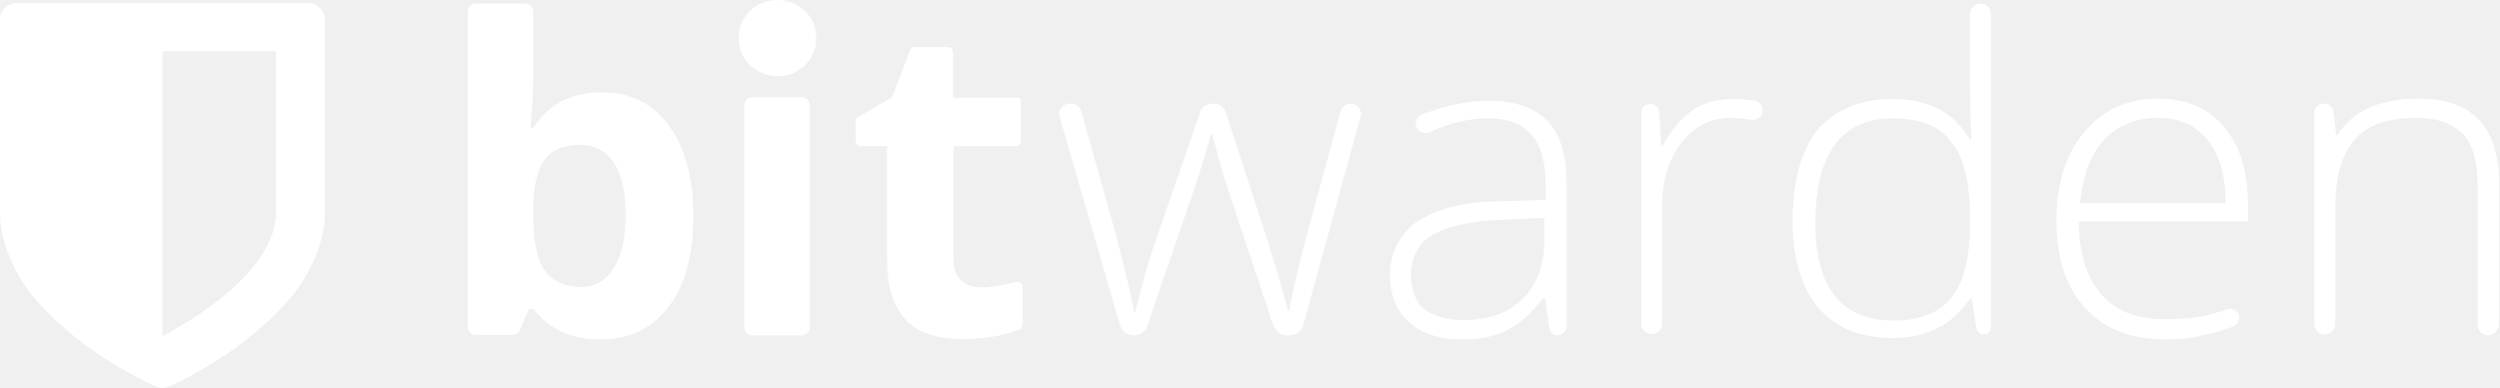
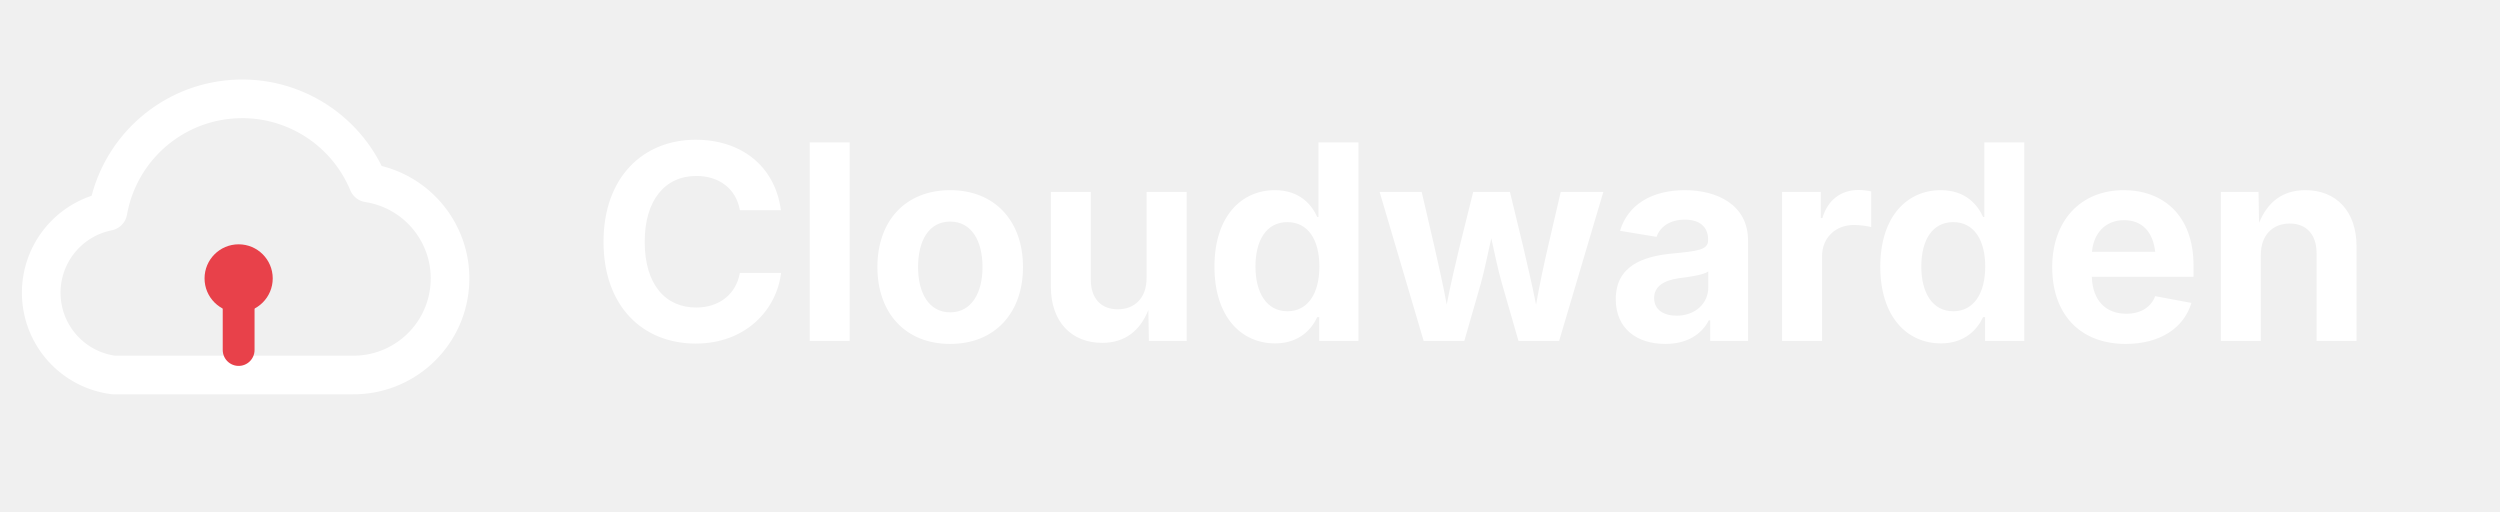
- <svg xmlns="http://www.w3.org/2000/svg" viewBox="0 0 290 45" fill="#FFF">
-   <path fill-rule="evenodd" clip-rule="evenodd" d="M69.799 10.713c3.325 0 5.911 1.248 7.811 3.848 1.9 2.549 2.85 6.033 2.85 10.453 0 4.576-.95 8.113-2.902 10.61-1.953 2.547-4.592 3.743-7.918 3.743-3.325 0-5.858-1.144-7.758-3.536h-.528l-1.003 2.444a.976.976 0 0 1-.897.572H55.23a.94.94 0 0 1-.95-.936V1.352a.94.94 0 0 1 .95-.936h5.7a.94.94 0 0 1 .95.936v8.009c0 1.144-.105 2.964-.316 5.46h.317c1.741-2.704 4.433-4.108 7.917-4.108Zm-2.428 6.084c-1.847 0-3.273.572-4.17 1.717-.844 1.144-1.32 3.068-1.32 5.668v.832c0 2.964.423 5.097 1.32 6.345.897 1.248 2.322 1.924 4.275 1.924 1.531 0 2.85-.728 3.748-2.184.897-1.404 1.372-3.537 1.372-6.189 0-2.704-.475-4.732-1.372-6.084-.95-1.352-2.27-2.029-3.853-2.029ZM93.022 38.9h-5.7a.94.94 0 0 1-.95-.936V12.221a.94.94 0 0 1 .95-.936h5.7a.94.94 0 0 1 .95.936v25.69c.053.468-.422.988-.95.988Zm20.849-5.564c1.108 0 2.428-.208 4.011-.624a.632.632 0 0 1 .792.624v4.316a.64.64 0 0 1-.37.572c-1.794.728-4.064 1.092-6.597 1.092-3.062 0-5.278-.728-6.651-2.288-1.372-1.508-2.111-3.796-2.111-6.812V16.953h-3.008c-.37 0-.634-.26-.634-.624v-2.444c0-.052.053-.104.053-.156l4.17-2.444 2.058-5.408c.106-.26.317-.417.581-.417h3.8c.369 0 .633.26.633.625v5.252h7.548c.158 0 .317.156.317.312v4.68c0 .364-.264.624-.634.624h-7.178v13.21c0 1.04.317 1.872.897 2.34.528.572 1.373.832 2.323.832Zm35.521 5.564c-.739 0-1.319-.468-1.636-1.144l-5.595-16.797c-.369-1.196-.844-3.016-1.478-5.357h-.158l-.528 1.873-1.108 3.536-5.753 16.797c-.211.676-.845 1.092-1.584 1.092a1.628 1.628 0 0 1-1.583-1.196l-7.02-24.182c-.211-.728.369-1.508 1.214-1.508h.158c.528 0 1.003.364 1.161.884l4.117 14.717c1.003 3.849 1.689 6.657 2.006 8.53h.158c.95-3.85 1.689-6.397 2.164-7.698l5.331-15.393c.211-.624.792-1.04 1.531-1.04.686 0 1.267.416 1.478 1.04l4.961 15.29c1.214 3.9 1.953 6.396 2.217 7.696h.158c.159-1.04.792-3.952 2.006-8.633l3.958-14.509c.159-.52.634-.884 1.162-.884.791 0 1.372.728 1.161 1.508l-6.651 24.182c-.211.728-.844 1.196-1.636 1.196h-.211Zm31.352 0a.962.962 0 0 1-.95-.832l-.475-3.432h-.264c-1.372 1.716-2.745 2.964-4.223 3.692-1.425.728-3.166 1.04-5.119 1.04-2.692 0-4.751-.676-6.228-2.028-1.32-1.196-2.059-2.808-2.164-4.836-.212-2.704.95-5.305 3.166-6.813 2.27-1.456 5.437-2.34 9.712-2.34l5.173-.156v-1.768c0-2.6-.528-4.473-1.637-5.773-1.108-1.3-2.744-1.924-5.067-1.924-2.216 0-4.433.52-6.756 1.612-.58.26-1.266 0-1.53-.572s0-1.248.58-1.456c2.639-1.04 5.226-1.612 7.865-1.612 3.008 0 5.225.78 6.756 2.34 1.478 1.508 2.216 3.953 2.216 7.125v16.901c-.052.312-.527.832-1.055.832Zm-10.926-1.768c2.956 0 5.226-.832 6.862-2.444 1.689-1.612 2.533-3.952 2.533-6.813v-2.6l-4.75.208c-3.853.156-6.545.78-8.234 1.768-1.636.988-2.481 2.6-2.481 4.68 0 1.665.528 3.017 1.531 3.953 1.161.78 2.639 1.248 4.539 1.248Zm31.246-25.638c.792 0 1.584.052 2.481.156a1.176 1.176 0 0 1 1.003 1.352c-.106.624-.739.988-1.372.884-.792-.104-1.584-.208-2.375-.208-2.323 0-4.223.988-5.701 2.912-1.478 1.925-2.217 4.42-2.217 7.333v13.625c0 .676-.527 1.196-1.214 1.196-.686 0-1.213-.52-1.213-1.196V13.105c0-.572.475-1.04 1.055-1.04.581 0 1.056.416 1.056.988l.211 3.848h.158c1.109-1.976 2.323-3.38 3.589-4.16 1.214-.832 2.745-1.248 4.539-1.248Zm18.579 0c1.953 0 3.695.364 5.12 1.04 1.478.676 2.745 1.924 3.853 3.64h.158a122.343 122.343 0 0 1-.158-6.084V1.612c0-.676.528-1.196 1.214-1.196.686 0 1.214.52 1.214 1.196v36.351c0 .468-.37.832-.845.832a.852.852 0 0 1-.844-.78l-.528-3.38h-.211c-2.058 3.068-5.067 4.576-8.92 4.576-3.8 0-6.598-1.144-8.656-3.484-1.953-2.34-3.008-5.668-3.008-10.089 0-4.628.95-8.165 2.955-10.66 2.006-2.237 4.856-3.485 8.656-3.485Zm0 2.236c-3.008 0-5.225 1.04-6.756 3.12-1.478 2.029-2.216 4.993-2.216 8.945 0 7.593 3.008 11.39 9.025 11.39 3.114 0 5.331-.885 6.756-2.653 1.478-1.768 2.164-4.68 2.164-8.737v-.416c0-4.16-.686-7.124-2.164-8.893-1.372-1.872-3.642-2.756-6.809-2.756Zm31.616 25.638c-3.959 0-7.02-1.196-9.289-3.64-2.217-2.392-3.326-5.772-3.326-10.089 0-4.316 1.056-7.748 3.22-10.297 2.164-2.6 5.014-3.9 8.656-3.9 3.167 0 5.753 1.092 7.548 3.276 1.9 2.184 2.797 5.2 2.797 8.997v1.976h-19.634c.052 3.692.897 6.5 2.639 8.477 1.741 1.976 4.169 2.86 7.389 2.86 1.531 0 2.956-.104 4.117-.312.844-.156 1.847-.416 3.061-.832.686-.26 1.425.26 1.425.988 0 .416-.264.832-.686.988-1.267.52-2.481.832-3.589 1.04-1.32.364-2.745.468-4.328.468Zm-.739-25.69c-2.639 0-4.75.832-6.334 2.548-1.583 1.665-2.48 4.16-2.797 7.333h16.89c0-3.068-.686-5.564-2.059-7.28-1.372-1.717-3.272-2.6-5.7-2.6ZM288.733 38.9c-.686 0-1.214-.52-1.214-1.196V21.426c0-2.704-.58-4.68-1.689-5.877-1.214-1.196-2.955-1.872-5.383-1.872-3.273 0-5.648.78-7.126 2.444-1.478 1.613-2.322 4.265-2.322 7.853V37.6c0 .676-.528 1.196-1.214 1.196-.686 0-1.214-.52-1.214-1.196V13.105c0-.624.475-1.092 1.108-1.092.581 0 1.003.416 1.109.936l.316 2.704h.159c1.794-2.808 4.908-4.212 9.448-4.212 6.175 0 9.289 3.276 9.289 9.829V37.6c-.053.727-.633 1.3-1.267 1.3ZM90.225 0c-2.48 0-4.486 1.872-4.486 4.212v.416c0 2.289 2.058 4.213 4.486 4.213s4.486-1.924 4.486-4.213v-.364C94.711 1.872 92.653 0 90.225 0Z" />
-   <path d="M32.041 24.546V5.95H18.848v33.035c2.336-1.22 4.427-2.547 6.272-3.98 4.614-3.565 6.921-7.051 6.921-10.46Zm5.654-22.314v22.314c0 1.665-.329 3.317-.986 4.953-.658 1.637-1.473 3.09-2.445 4.359-.971 1.268-2.13 2.503-3.475 3.704-1.345 1.2-2.586 2.199-3.725 2.993a46.963 46.963 0 0 1-3.563 2.251c-1.237.707-2.116 1.187-2.636 1.439-.52.251-.938.445-1.252.58-.235.117-.49.175-.765.175s-.53-.058-.766-.174c-.314-.136-.731-.33-1.252-.581-.52-.252-1.398-.732-2.635-1.439a47.003 47.003 0 0 1-3.564-2.251c-1.138-.794-2.38-1.792-3.725-2.993-1.345-1.2-2.503-2.436-3.475-3.704-.972-1.27-1.787-2.722-2.444-4.359C.329 27.863 0 26.211 0 24.546V2.232c0-.504.187-.94.56-1.308A1.823 1.823 0 0 1 1.885.372H35.81c.511 0 .953.184 1.326.552.373.368.56.804.56 1.308Z" />
+ <svg xmlns="http://www.w3.org/2000/svg" viewBox="0 0 220 45" fill="none">
+   <path d="M10 33h21a8.5 8.5 0 0 0 1.4-16.9A12 12 0 0 0 9.5 18.6 7.3 7.3 0 0 0 10 33Z" stroke="#ffffff" stroke-width="3.4" stroke-linejoin="round" />
+   <circle cx="21" cy="24.5" r="3" fill="#e8414a" />
+   <path d="M21 26.6v4.2" stroke="#e8414a" stroke-width="2.8" stroke-linecap="round" />
+   <text x="52" y="30" font-family="Montserrat, Inter, Helvetica, Arial, sans-serif" font-size="24" font-weight="700" textLength="160" lengthAdjust="spacingAndGlyphs" fill="#ffffff">Cloudwarden</text>
</svg>
